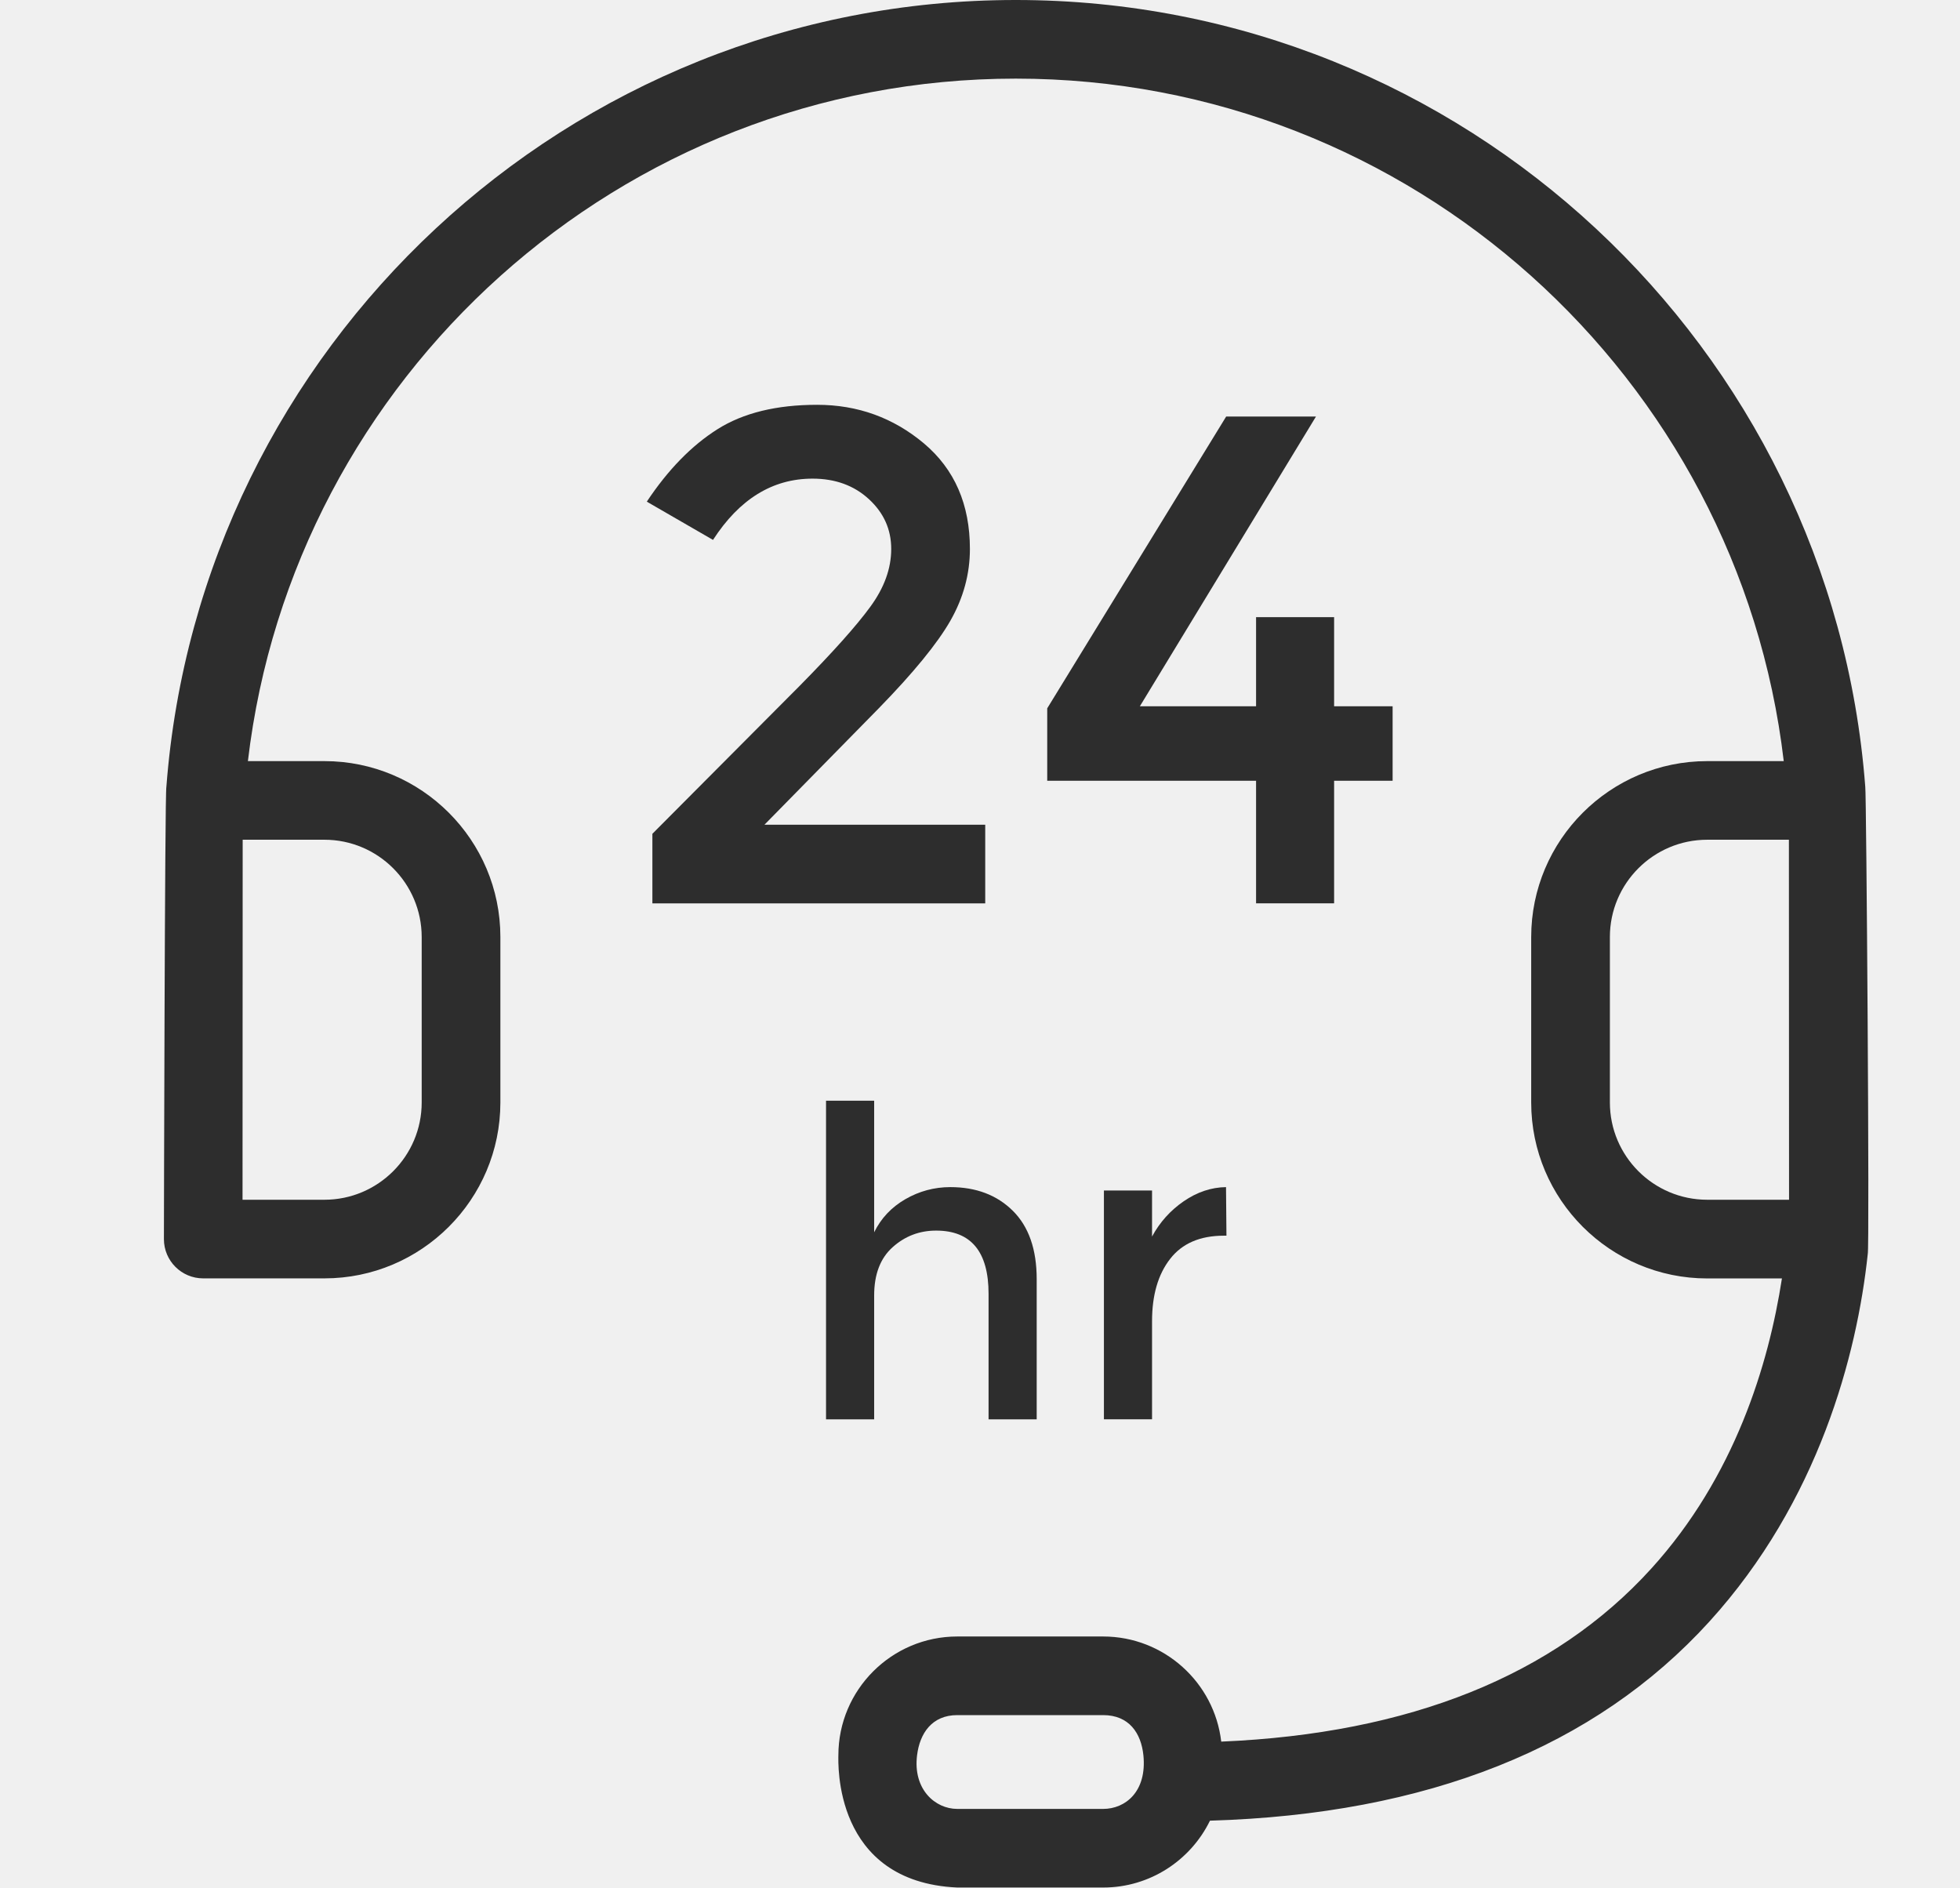
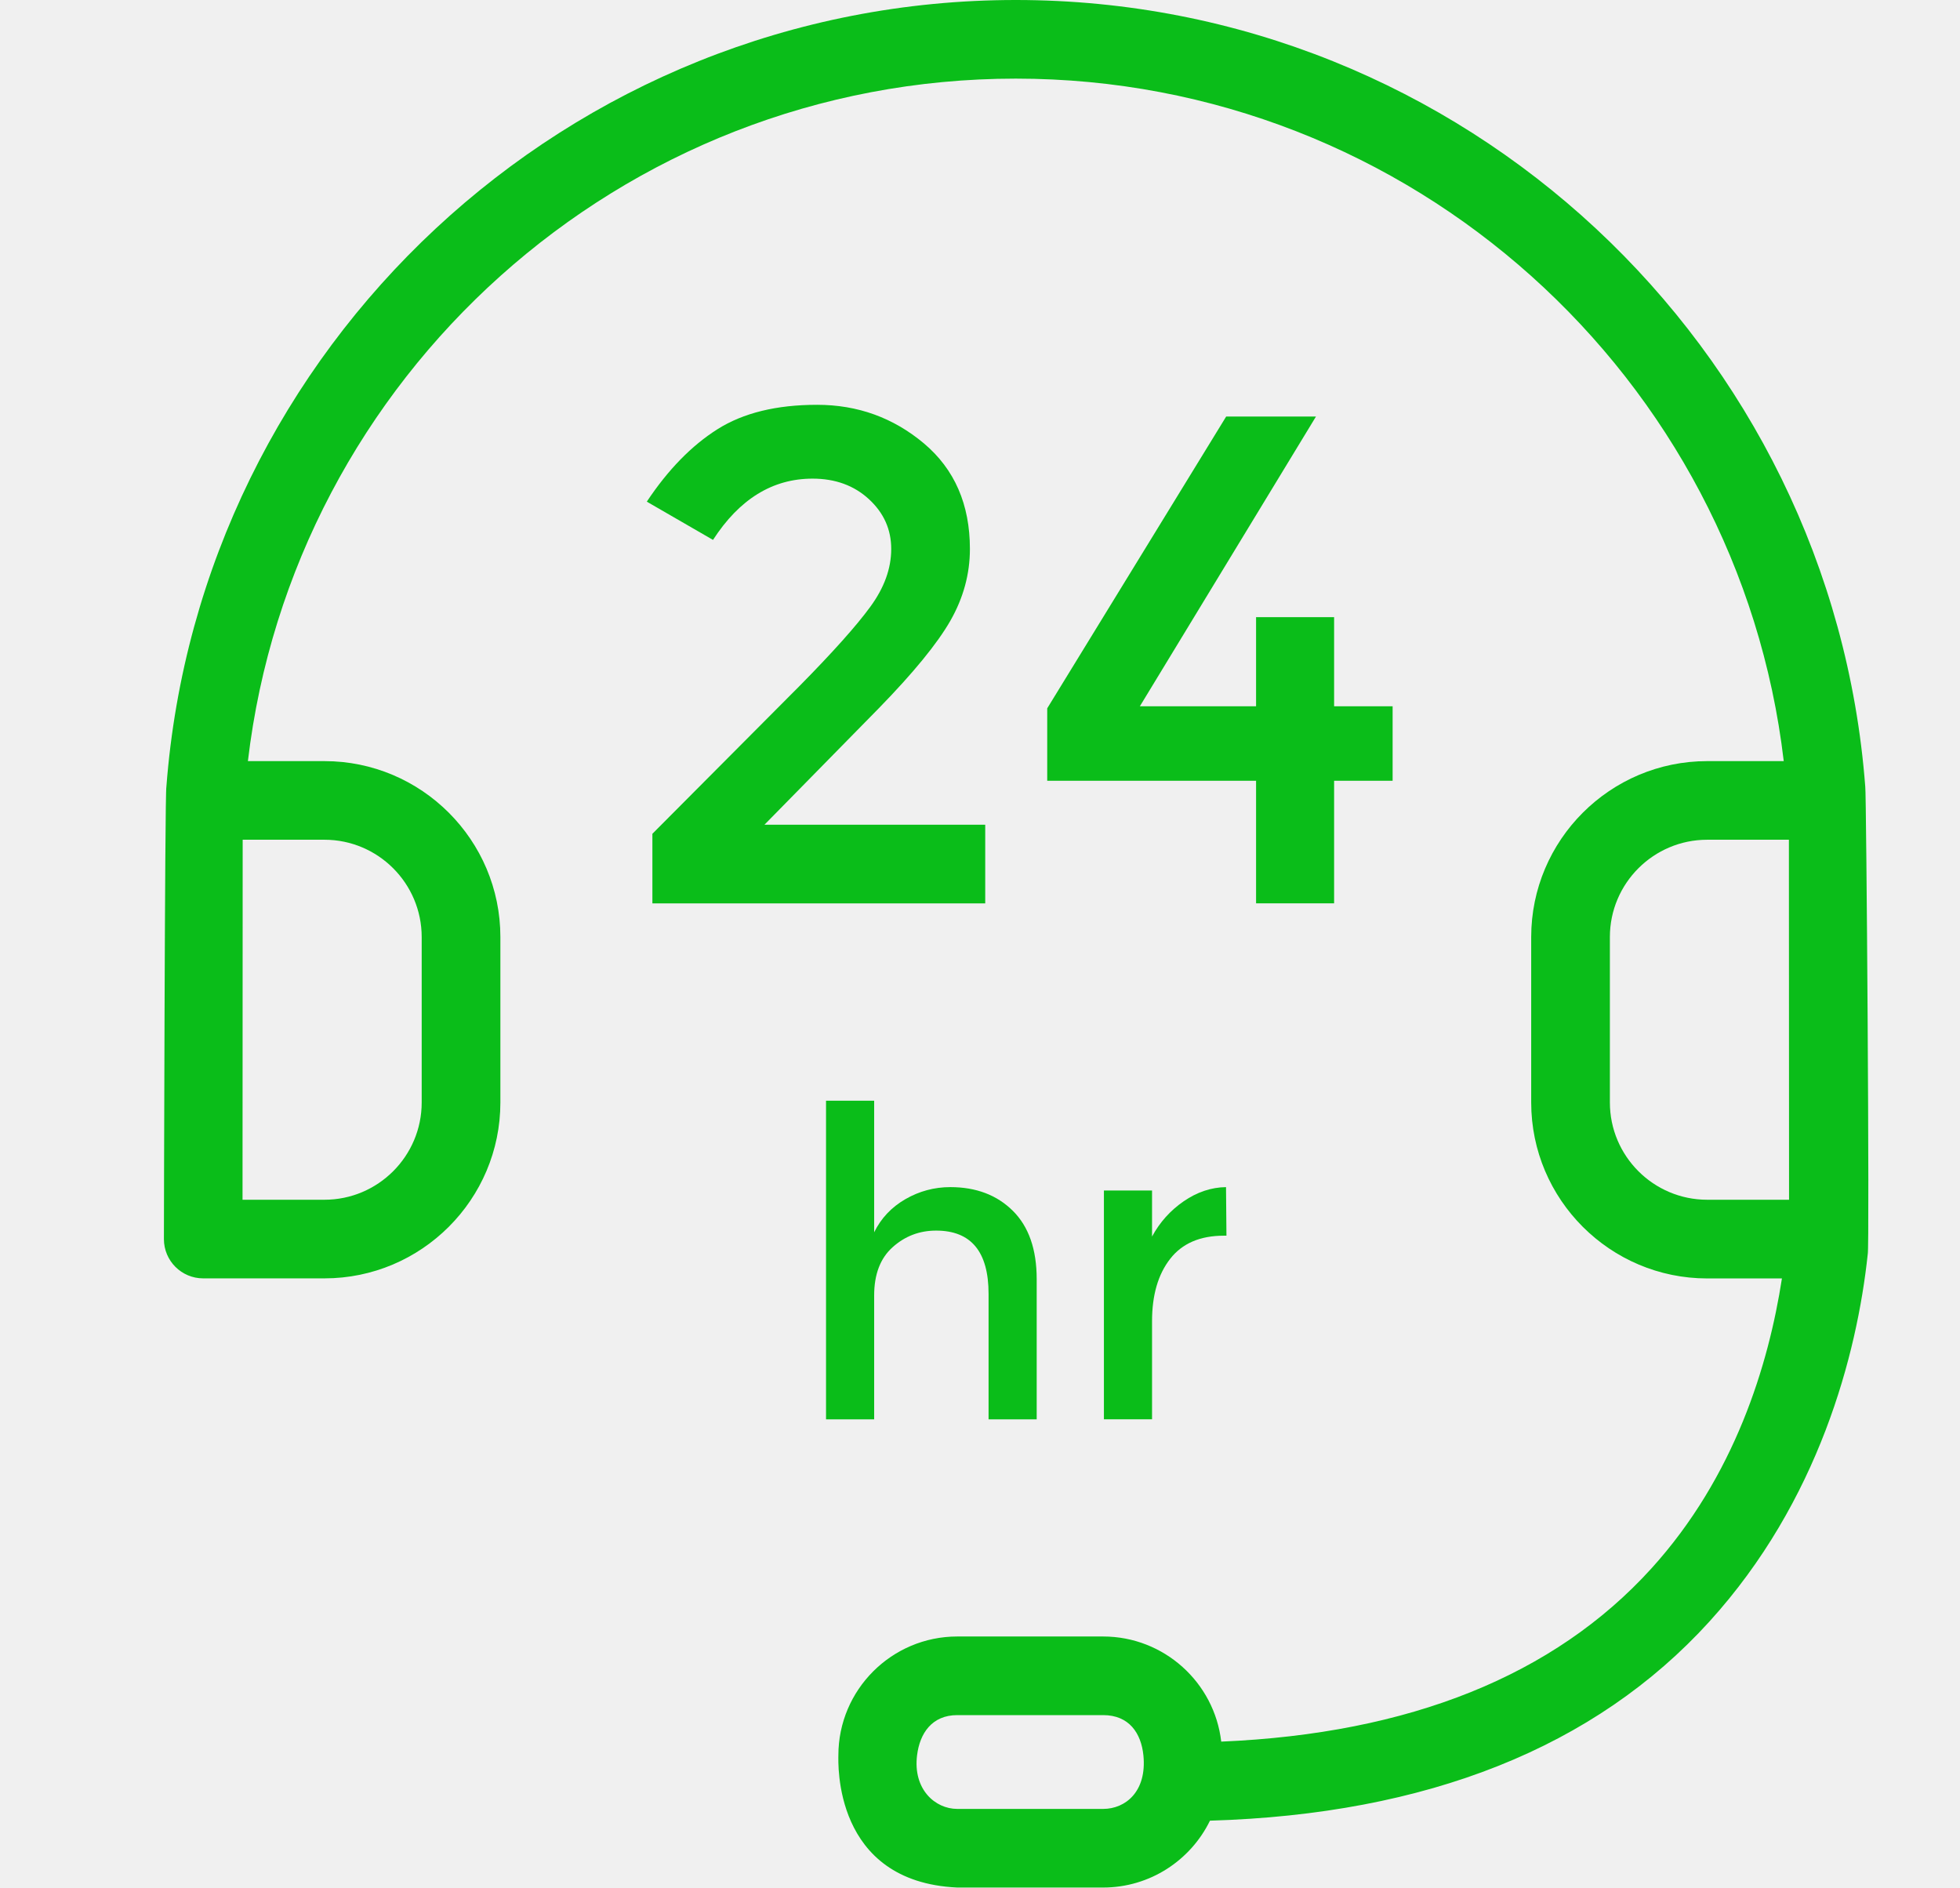
<svg xmlns="http://www.w3.org/2000/svg" width="27" height="26" viewBox="0 0 27 26" fill="none">
  <g clip-path="url(#clip0_497_9839)">
-     <path d="M25.695 10.838C25.235 4.784 20.162 0 13.993 0C7.824 0 2.752 4.784 2.292 10.838C2.27 10.896 2.258 17.068 2.258 17.068C2.258 17.367 2.5 17.609 2.799 17.609H4.469C5.806 17.609 6.893 16.522 6.893 15.186V12.907C6.893 11.571 5.806 10.484 4.469 10.484H3.415C4.037 5.198 8.543 1.083 13.993 1.083C19.443 1.083 23.95 5.198 24.572 10.484H23.518C22.181 10.484 21.093 11.571 21.093 12.908V15.186C21.093 16.523 22.181 17.61 23.518 17.61H24.547C24.364 18.794 23.898 20.34 22.746 21.608C21.409 23.08 19.418 23.88 16.823 23.99C16.729 23.176 16.035 22.542 15.196 22.542H13.187C12.284 22.542 11.549 23.276 11.549 24.179C11.549 24.271 11.472 25.922 13.187 26H15.196C15.842 26 16.402 25.624 16.668 25.079C19.66 24.991 21.973 24.07 23.548 22.336C25.053 20.68 25.582 18.658 25.729 17.276C25.756 17.212 25.71 10.878 25.695 10.838ZM4.469 11.567C5.208 11.567 5.809 12.168 5.809 12.908V15.186C5.809 15.925 5.208 16.526 4.469 16.526H3.341C3.341 16.526 3.342 11.623 3.343 11.567H4.469V11.567ZM15.197 24.917H13.187C12.881 24.917 12.575 24.646 12.633 24.179C12.67 23.876 12.838 23.625 13.187 23.625H15.197C15.555 23.625 15.72 23.875 15.751 24.179C15.801 24.679 15.502 24.917 15.197 24.917ZM23.518 16.526C22.778 16.526 22.177 15.925 22.177 15.186V12.907C22.177 12.168 22.778 11.567 23.518 11.567H24.643C24.644 11.623 24.645 16.526 24.645 16.526H23.518V16.526Z" fill="#2D2D2D" />
-     <path d="M11.021 9.442L8.987 11.485V12.444H13.572V11.36H10.531L12.104 9.758C12.584 9.266 12.913 8.863 13.092 8.55C13.271 8.236 13.361 7.907 13.361 7.562C13.361 6.948 13.15 6.464 12.728 6.108C12.306 5.754 11.815 5.576 11.256 5.576C10.696 5.576 10.239 5.688 9.884 5.912C9.529 6.136 9.204 6.468 8.91 6.91L9.822 7.437C10.186 6.874 10.643 6.593 11.193 6.593C11.506 6.593 11.765 6.687 11.97 6.876C12.175 7.065 12.277 7.293 12.277 7.562C12.277 7.831 12.181 8.096 11.989 8.358C11.798 8.62 11.475 8.981 11.021 9.442Z" fill="#2D2D2D" />
-     <path d="M16.891 5.738L14.426 9.757V10.755H17.303V12.443H18.378V10.755H19.184V9.729H18.378V8.501H17.303V9.729H15.702L18.128 5.738H16.891Z" fill="#2D2D2D" />
-     <path d="M12.042 17.845C12.042 17.553 12.127 17.331 12.297 17.179C12.467 17.027 12.666 16.951 12.895 16.951C13.377 16.951 13.618 17.241 13.618 17.822V19.551H14.281V17.62C14.281 17.209 14.171 16.895 13.952 16.678C13.733 16.461 13.446 16.352 13.091 16.352C12.87 16.352 12.663 16.408 12.472 16.518C12.28 16.629 12.137 16.781 12.042 16.974V15.162H11.379V19.551H12.042V17.845H12.042Z" fill="#2D2D2D" />
-     <path d="M15.207 16.399V19.55H15.87V18.2C15.87 17.84 15.953 17.554 16.119 17.341C16.285 17.127 16.532 17.021 16.86 17.021C16.871 17.021 16.883 17.021 16.895 17.021L16.889 16.352C16.684 16.355 16.489 16.421 16.306 16.547C16.122 16.674 15.977 16.835 15.87 17.033V16.399H15.207Z" fill="#2D2D2D" />
+     <path d="M25.695 10.838C25.235 4.784 20.162 0 13.993 0C7.824 0 2.752 4.784 2.292 10.838C2.27 10.896 2.258 17.068 2.258 17.068C2.258 17.367 2.5 17.609 2.799 17.609H4.469C5.806 17.609 6.893 16.522 6.893 15.186V12.907C6.893 11.571 5.806 10.484 4.469 10.484H3.415C4.037 5.198 8.543 1.083 13.993 1.083C19.443 1.083 23.95 5.198 24.572 10.484H23.518C22.181 10.484 21.093 11.571 21.093 12.908V15.186C21.093 16.523 22.181 17.61 23.518 17.61H24.547C24.364 18.794 23.898 20.34 22.746 21.608C21.409 23.08 19.418 23.88 16.823 23.99C16.729 23.176 16.035 22.542 15.196 22.542H13.187C12.284 22.542 11.549 23.276 11.549 24.179C11.549 24.271 11.472 25.922 13.187 26H15.196C15.842 26 16.402 25.624 16.668 25.079C19.66 24.991 21.973 24.07 23.548 22.336C25.053 20.68 25.582 18.658 25.729 17.276C25.756 17.212 25.71 10.878 25.695 10.838ZM4.469 11.567C5.208 11.567 5.809 12.168 5.809 12.908V15.186C5.809 15.925 5.208 16.526 4.469 16.526H3.341C3.341 16.526 3.342 11.623 3.343 11.567H4.469V11.567ZM15.197 24.917H13.187C12.881 24.917 12.575 24.646 12.633 24.179C12.67 23.876 12.838 23.625 13.187 23.625H15.197C15.555 23.625 15.72 23.875 15.751 24.179C15.801 24.679 15.502 24.917 15.197 24.917ZM23.518 16.526C22.778 16.526 22.177 15.925 22.177 15.186V12.907C22.177 12.168 22.778 11.567 23.518 11.567H24.643C24.644 11.623 24.645 16.526 24.645 16.526H23.518V16.526Z" fill="#0ABD19" />
+     <path d="M11.021 9.442L8.987 11.485V12.444H13.572V11.36H10.531L12.104 9.758C12.584 9.266 12.913 8.863 13.092 8.55C13.271 8.236 13.361 7.907 13.361 7.562C13.361 6.948 13.15 6.464 12.728 6.108C12.306 5.754 11.815 5.576 11.256 5.576C10.696 5.576 10.239 5.688 9.884 5.912C9.529 6.136 9.204 6.468 8.91 6.91L9.822 7.437C10.186 6.874 10.643 6.593 11.193 6.593C11.506 6.593 11.765 6.687 11.97 6.876C12.175 7.065 12.277 7.293 12.277 7.562C12.277 7.831 12.181 8.096 11.989 8.358C11.798 8.62 11.475 8.981 11.021 9.442Z" fill="#0ABD19" />
+     <path d="M16.891 5.738L14.426 9.757V10.755H17.303V12.443H18.378V10.755H19.184V9.729H18.378V8.501H17.303V9.729H15.702L18.128 5.738H16.891Z" fill="#0ABD19" />
+     <path d="M12.042 17.845C12.042 17.553 12.127 17.331 12.297 17.179C12.467 17.027 12.666 16.951 12.895 16.951C13.377 16.951 13.618 17.241 13.618 17.822V19.551H14.281V17.62C14.281 17.209 14.171 16.895 13.952 16.678C13.733 16.461 13.446 16.352 13.091 16.352C12.87 16.352 12.663 16.408 12.472 16.518C12.28 16.629 12.137 16.781 12.042 16.974V15.162H11.379V19.551H12.042V17.845H12.042Z" fill="#0ABD19" />
+     <path d="M15.207 16.399V19.55H15.87V18.2C15.87 17.84 15.953 17.554 16.119 17.341C16.285 17.127 16.532 17.021 16.86 17.021C16.871 17.021 16.883 17.021 16.895 17.021L16.889 16.352C16.684 16.355 16.489 16.421 16.306 16.547C16.122 16.674 15.977 16.835 15.87 17.033V16.399H15.207Z" fill="#0ABD19" />
  </g>
  <defs>
    <clipPath id="clip0_497_9839">
      <rect width="26" height="26" fill="white" transform="translate(0.998047)" />
    </clipPath>
  </defs>
</svg>
